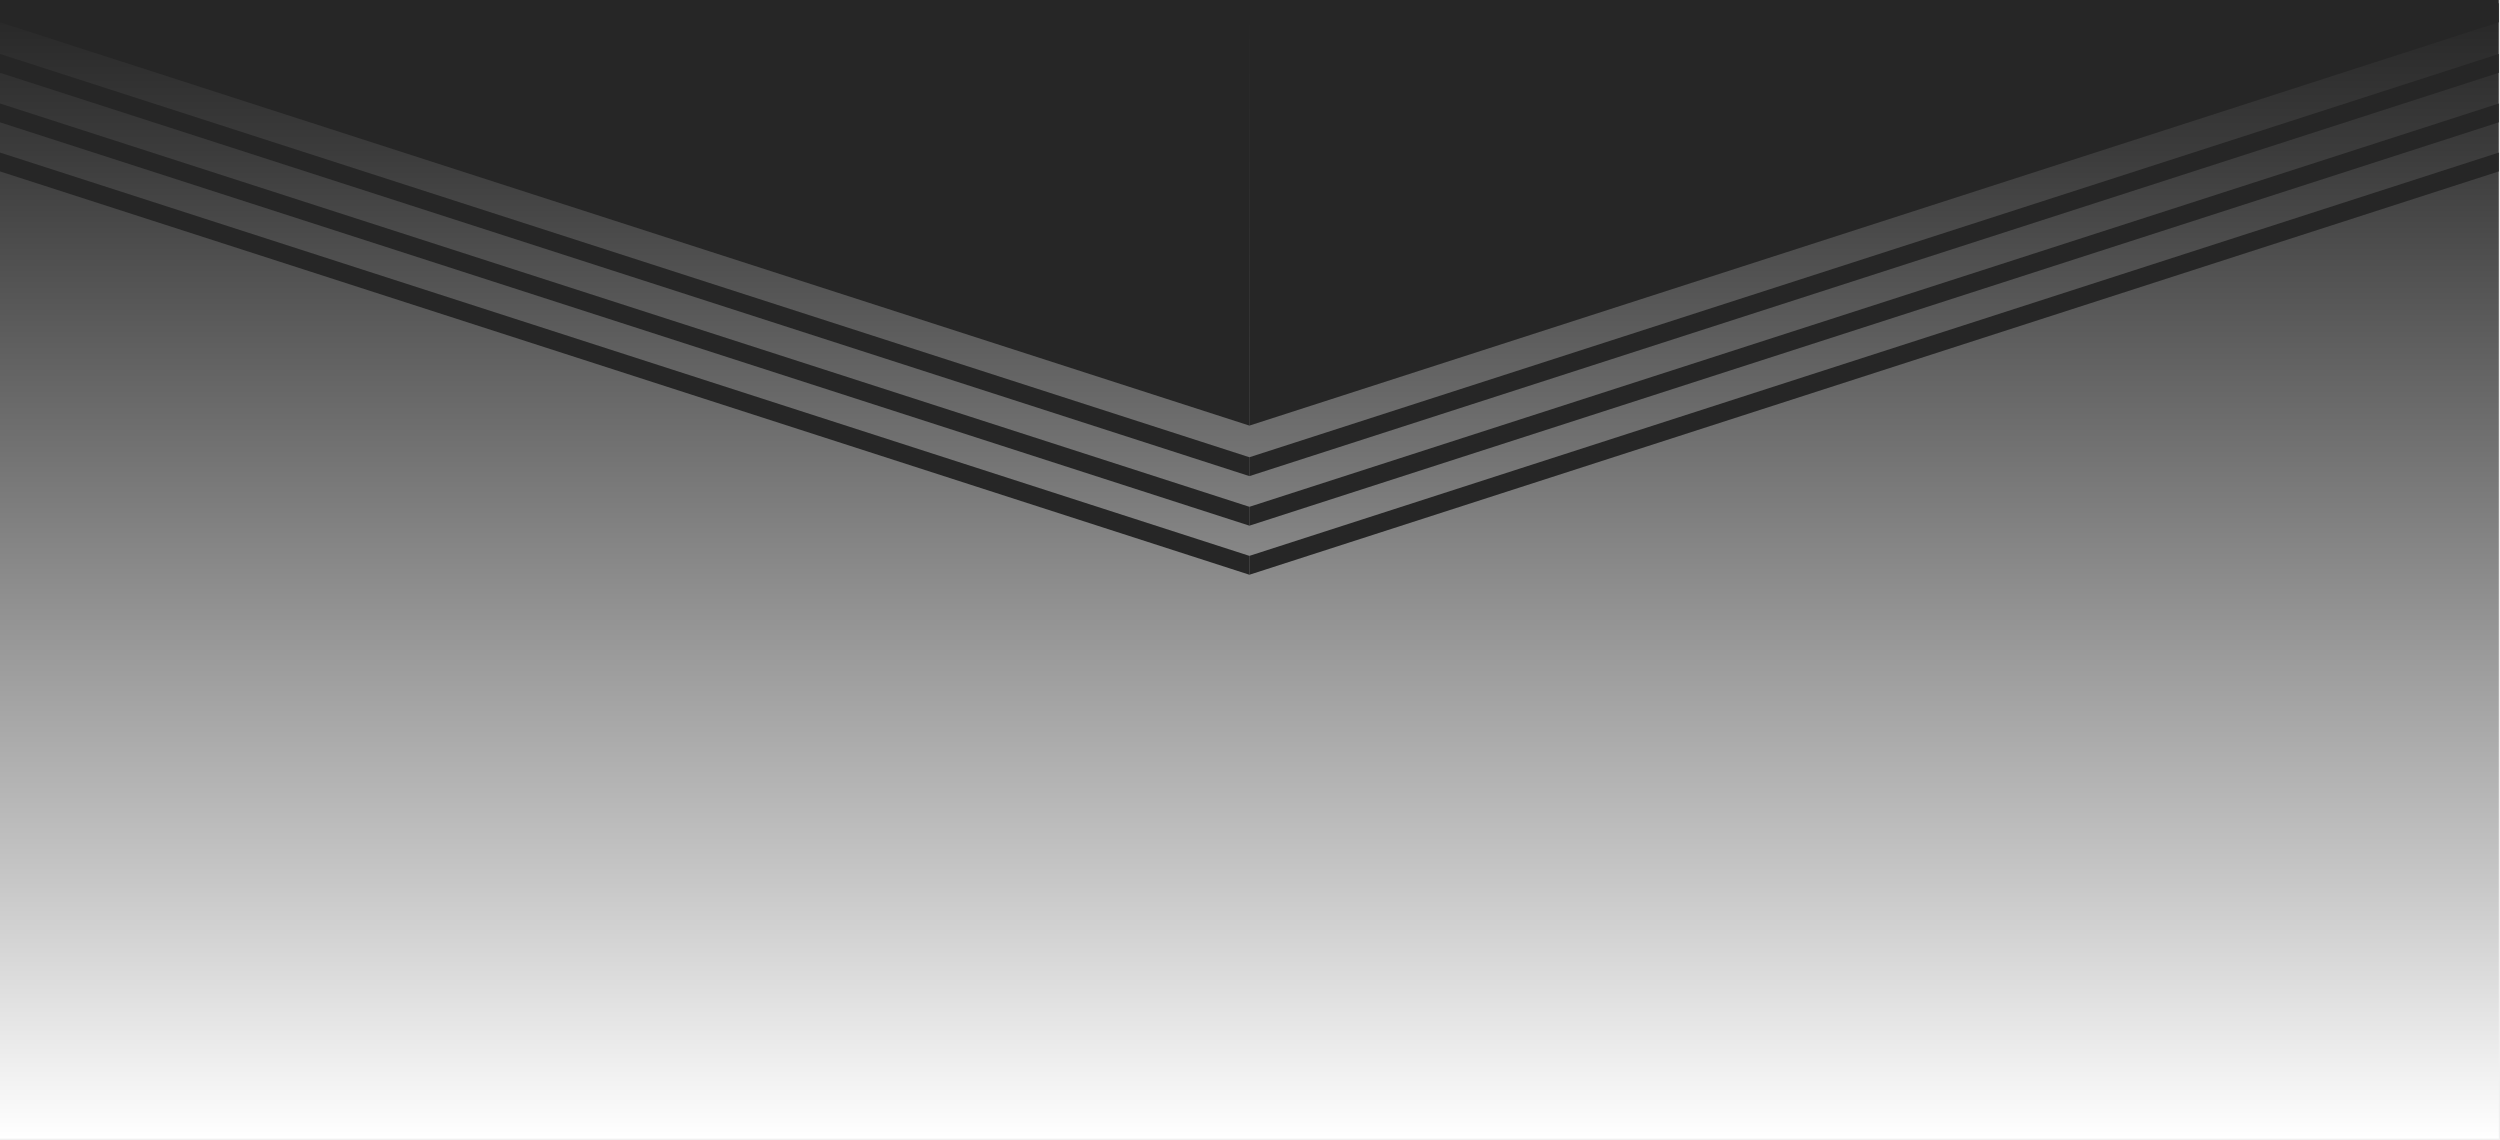
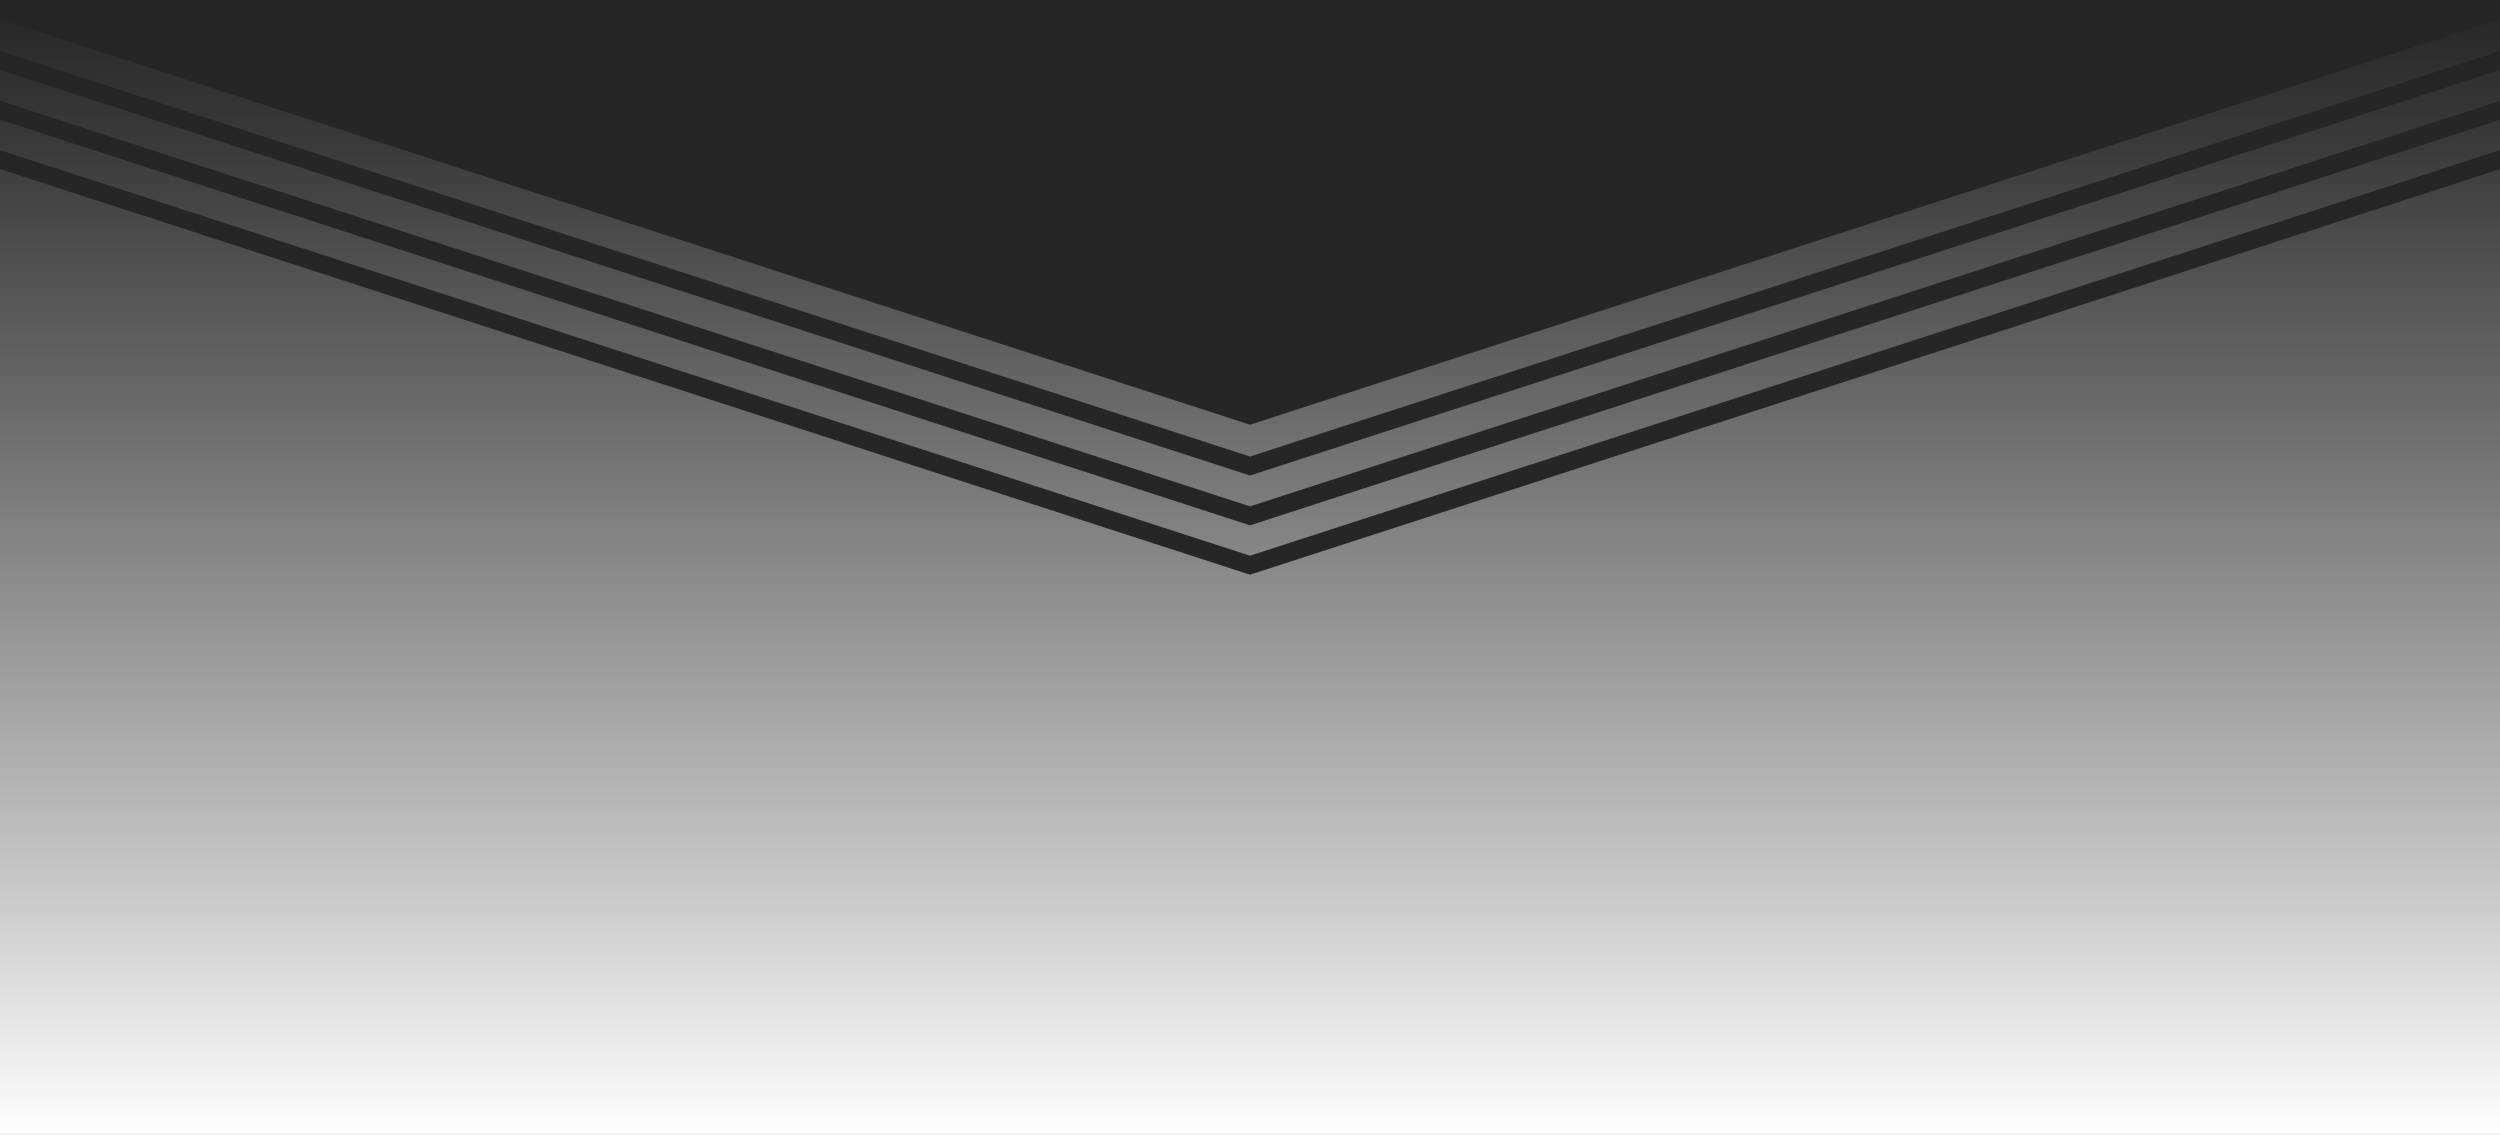
- <svg xmlns="http://www.w3.org/2000/svg" width="1367" height="623" viewBox="0 0 1367 623" fill="none">
-   <g clip-path="url(#clip0_2362_1435)">
-     <path d="M1366.34 0H0V622.61H1366.34V0Z" fill="url(#paint0_linear_2362_1435)" />
-     <path d="M1366.34 29.49V39.8L683.17 260.34V250.02L1366.34 29.49Z" fill="#262626" />
-     <path d="M683.17 250.02V260.34L0 39.8V29.49L683.17 250.02Z" fill="#262626" />
-     <path d="M1366.34 56.59V66.89L683.17 287.44V277.12L1366.34 56.59Z" fill="#262626" />
-     <path d="M683.17 277.12V287.44L0 66.89V56.59L683.17 277.12Z" fill="#262626" />
-     <path d="M1366.34 83.42V93.73L683.17 314.27V303.95L1366.34 83.42Z" fill="#262626" />
-     <path d="M683.17 303.95V314.27L0 93.73V83.42L683.17 303.95Z" fill="#262626" />
-     <path d="M1366.34 12.19V1.78L683.17 1.89V232.72L1366.34 12.19Z" fill="#262626" />
-     <path d="M0 12.19V1.78L683.17 1.89V232.72L0 12.19Z" fill="#262626" />
+ <svg xmlns="http://www.w3.org/2000/svg" width="1366" height="620" viewBox="0 0 1366 620" fill="none">
+   <g clip-path="url(#clip0_2428_1353)">
+     <path d="M1366.34 0H0V622.61H1366.34V0Z" fill="url(#paint0_linear_2428_1353)" />
+     <path d="M1366 27.85V38.21L683 259.82V249.45L1366 27.85Z" fill="#262626" />
+     <path d="M683 249.45V259.82L0 38.21V27.85L683 249.45Z" fill="#262626" />
+     <path d="M1366 55.07V65.43L683 287.04V276.67L1366 55.07Z" fill="#262626" />
+     <path d="M683 276.67V287.04L0 65.43V55.07L683 276.67Z" fill="#262626" />
+     <path d="M1366 82.04V92.4L683 314.01V303.64L1366 82.04Z" fill="#262626" />
+     <path d="M683 303.64V314.01L0 92.4V82.04L683 303.64Z" fill="#262626" />
+     <path d="M683 0.11L0 0V10.46L683 232.06L1366 10.46V0L683 0.11Z" fill="#262626" />
  </g>
  <defs>
-     <linearGradient id="paint0_linear_2362_1435" x1="683.17" y1="622.6" x2="683.17" y2="0" gradientUnits="userSpaceOnUse">
+     <linearGradient id="paint0_linear_2428_1353" x1="683.17" y1="622.6" x2="683.17" y2="0" gradientUnits="userSpaceOnUse">
      <stop stop-color="white" />
      <stop offset="0.23" stop-color="#C6C6C6" />
      <stop offset="0.61" stop-color="#717171" />
      <stop offset="0.87" stop-color="#3B3B3B" />
      <stop offset="1" stop-color="#262626" />
    </linearGradient>
-     <clipPath id="clip0_2362_1435">
-       <rect width="1366.34" height="622.61" fill="white" />
+     <clipPath id="clip0_2428_1353">
+       <rect width="1366" height="619.27" fill="white" />
    </clipPath>
  </defs>
</svg>
